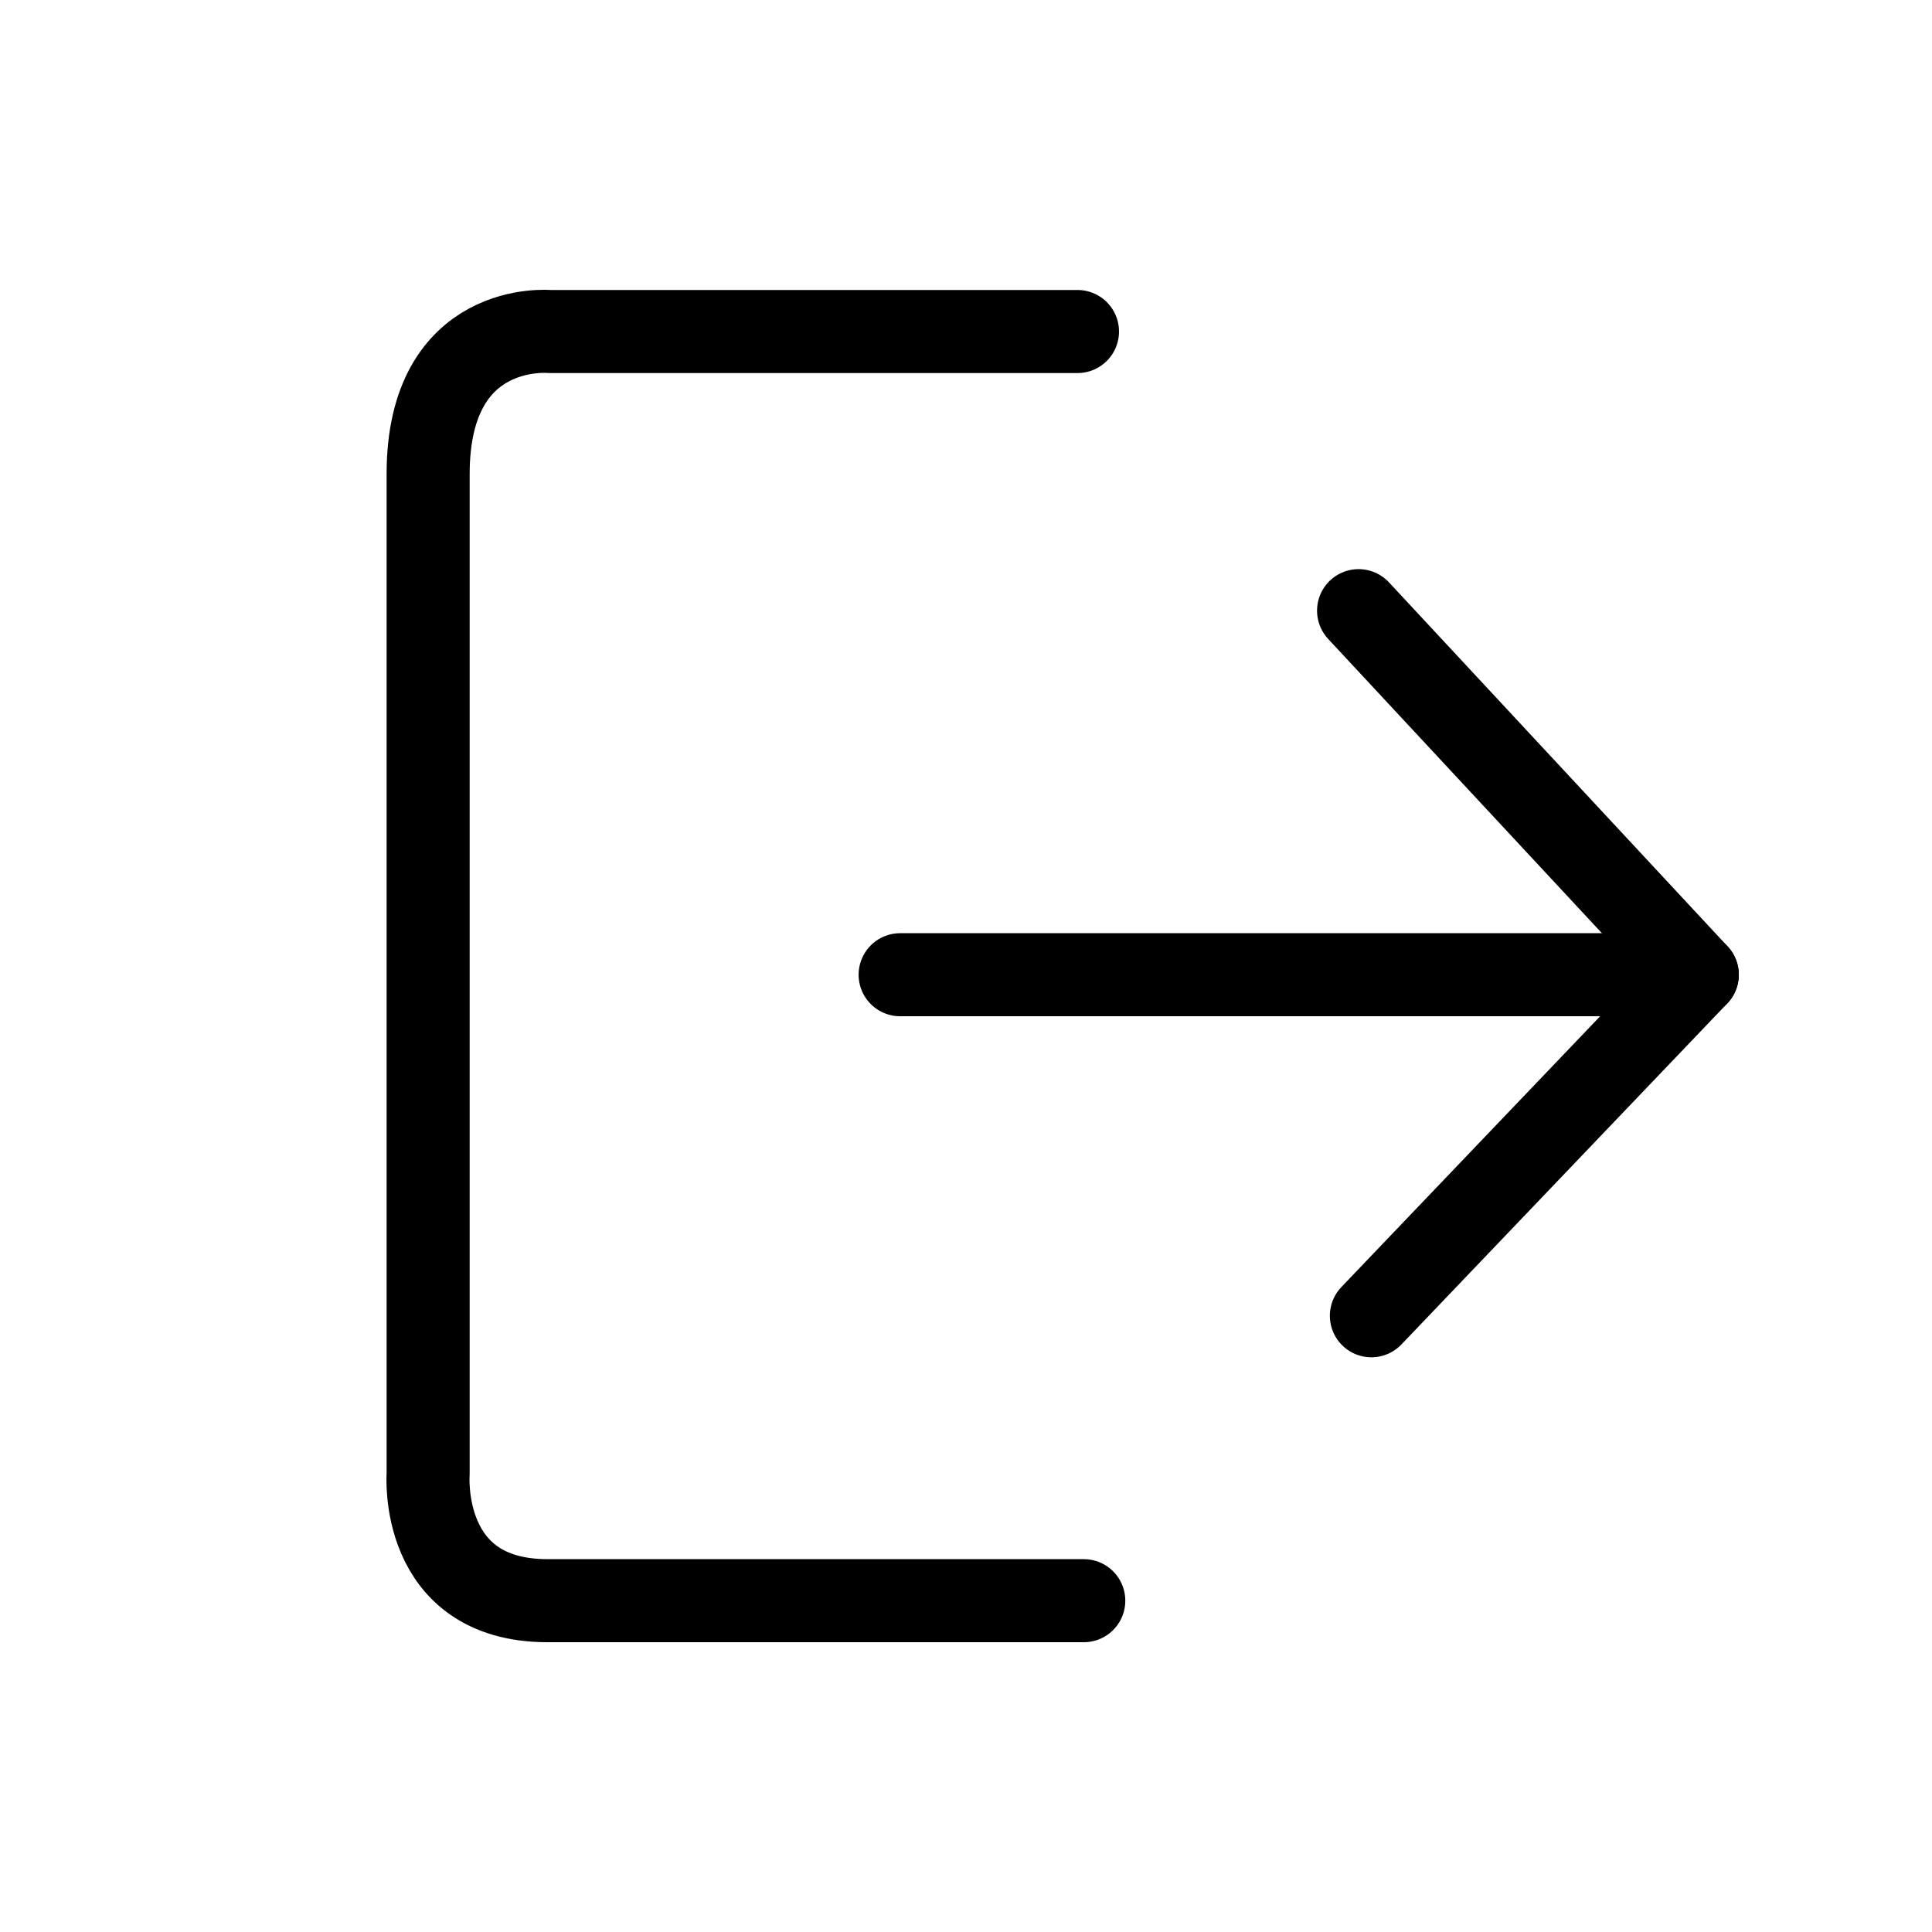
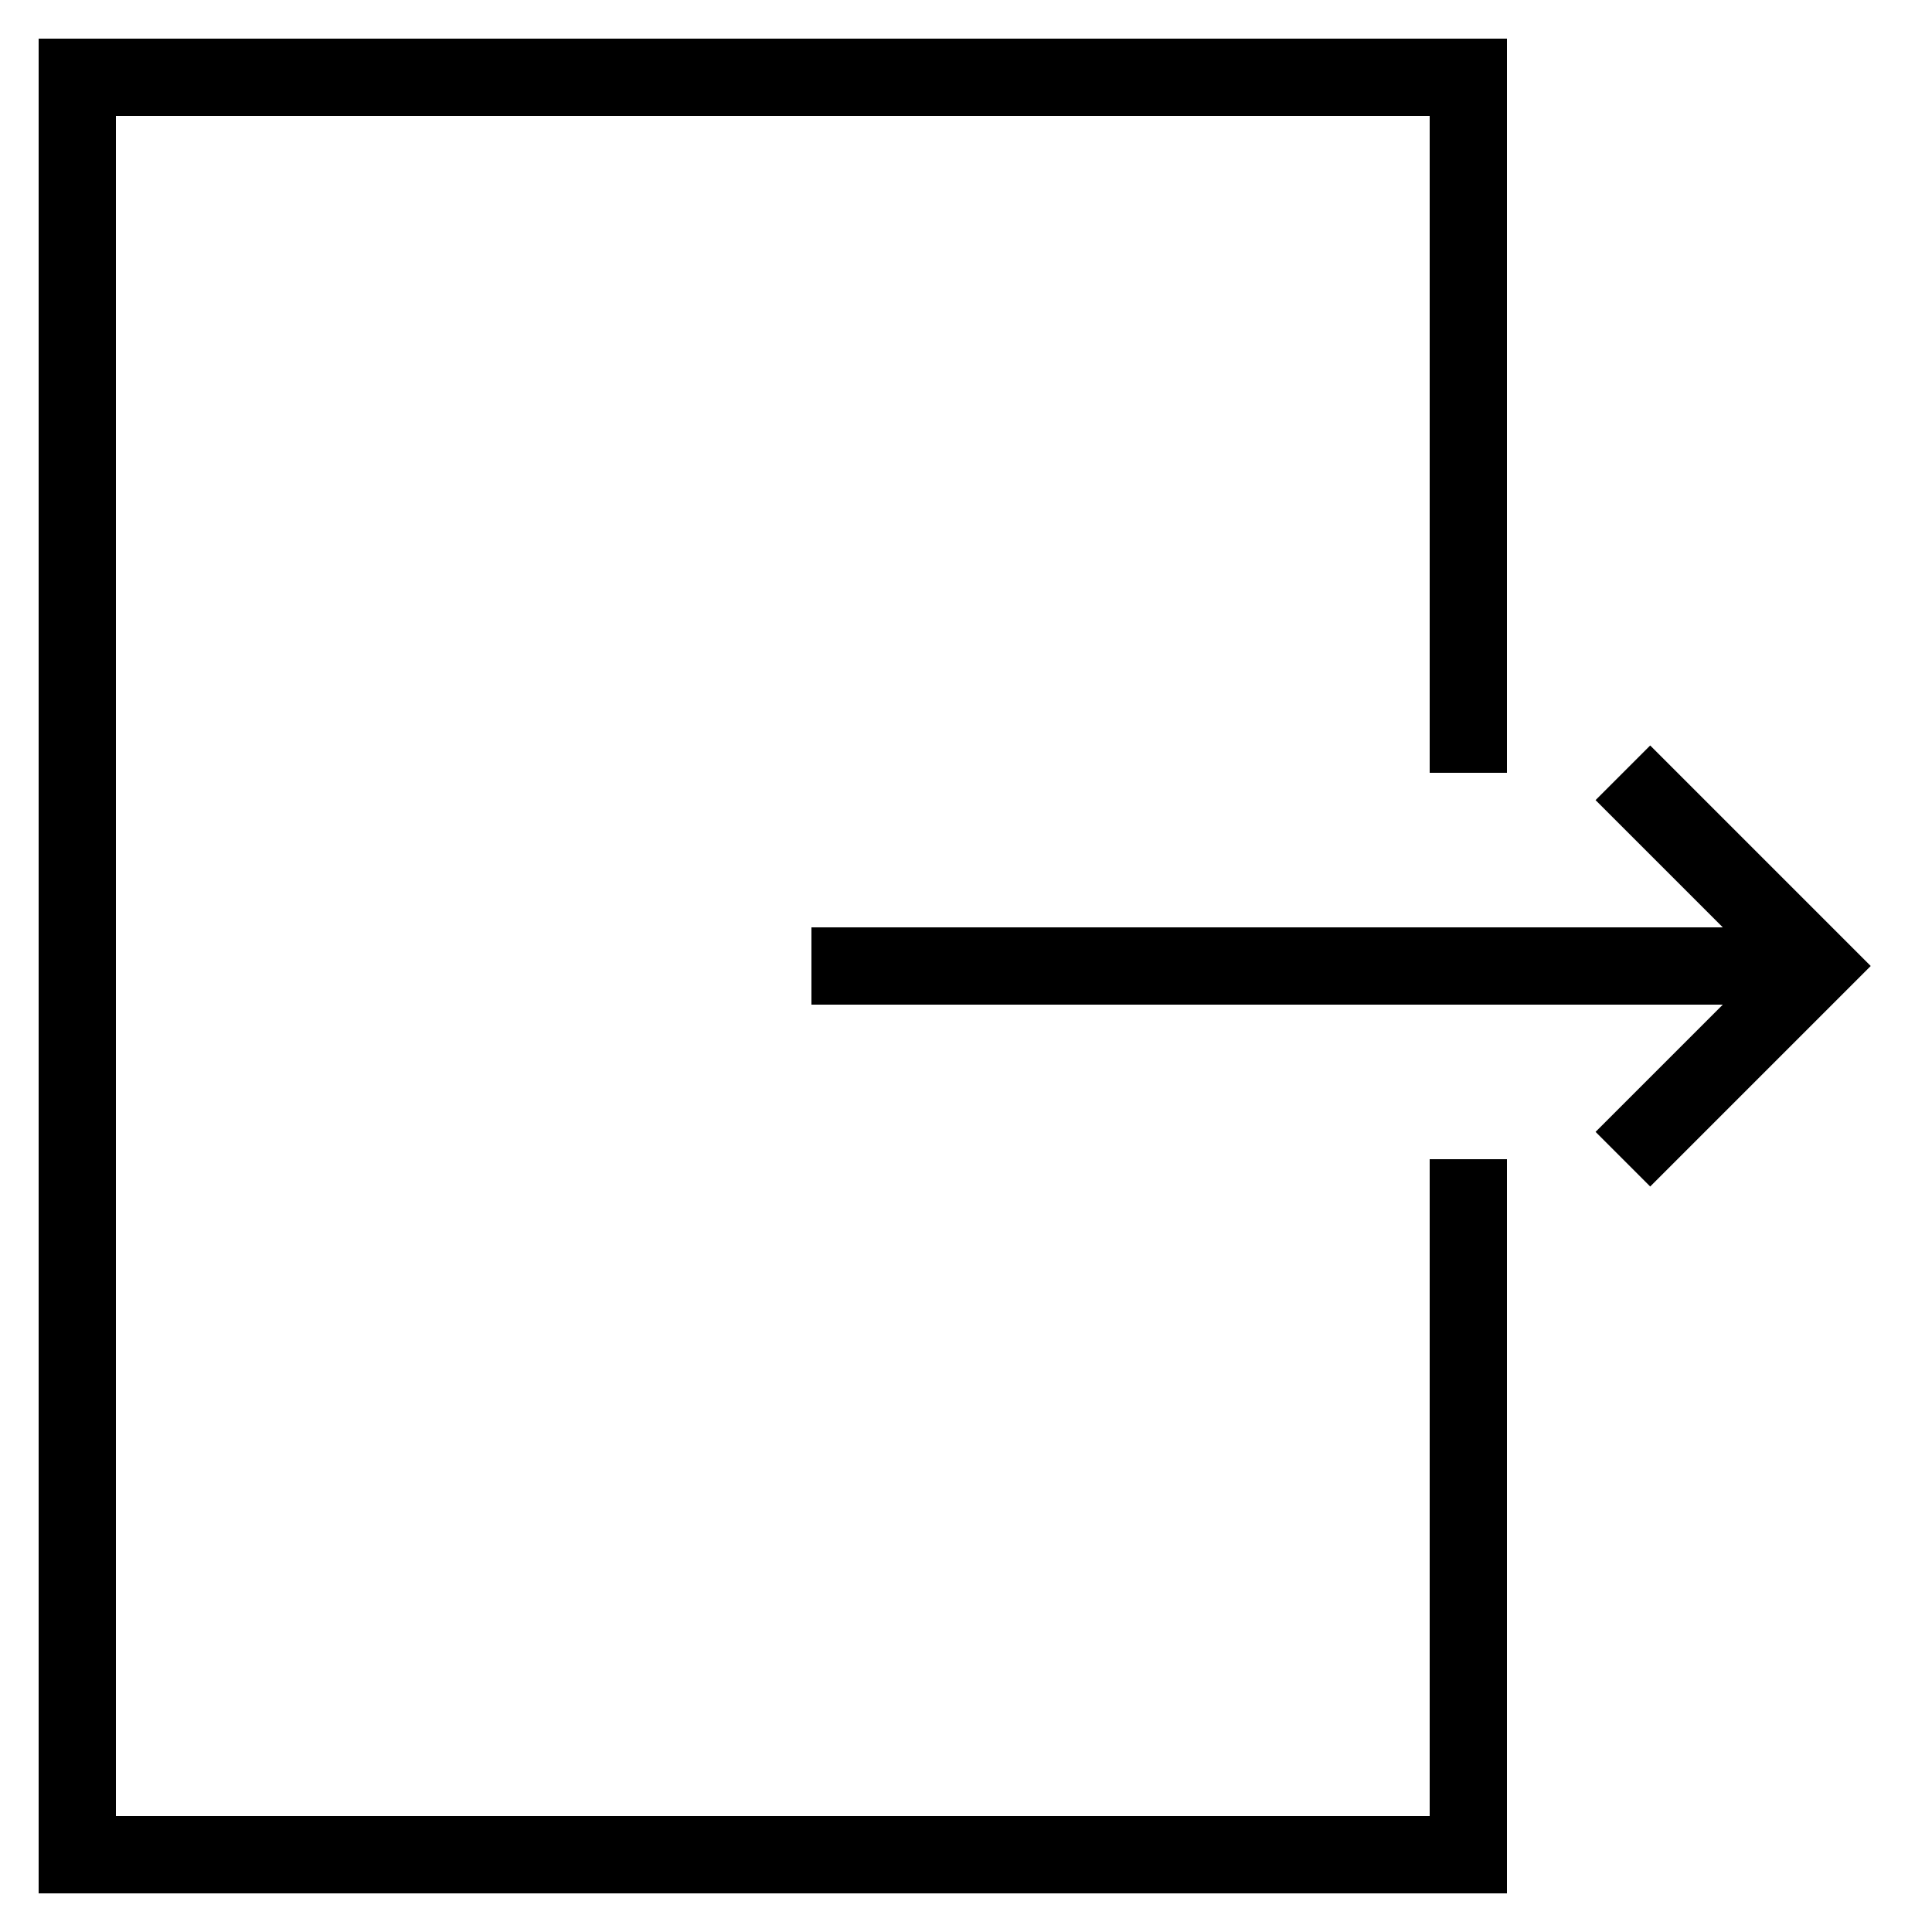
- <svg xmlns="http://www.w3.org/2000/svg" version="1.1" id="Capa_1" x="0px" y="0px" viewBox="0 0 100 100" xml:space="preserve" width="100" height="100">
-   <defs id="defs47" />
-   <g id="g14" style="opacity:0.455" transform="matrix(1.023716,0,0,1.023697,-1.18663,-1.184769)">
+ <svg xmlns="http://www.w3.org/2000/svg" version="1.1" x="0px" y="0px" viewBox="0 0 50 50" style="enable-background:new 0 0 50 50;" xml:space="preserve">
+   <g id="Layer_1">
+     <polygon points="1,49 39,49 39,30 37,30 37,47 3,47 3,3 37,3 37,20 39,20 39,1 1,1  " />
+     <polygon points="42.707,19.293 41.293,20.707 44.586,24 21,24 21,26 44.586,26 41.293,29.293 42.707,30.707 48.414,25  " />
+   </g>
+   <g>
</g>
-   <g id="g16" style="opacity:0.455" transform="matrix(1.023716,0,0,1.023697,-1.18663,-1.184769)">
- </g>
-   <g id="g18" style="opacity:0.455" transform="matrix(1.023716,0,0,1.023697,-1.18663,-1.184769)">
- </g>
-   <g id="g20" style="opacity:0.455" transform="matrix(1.023716,0,0,1.023697,-1.18663,-1.184769)">
- </g>
-   <g id="g22" style="opacity:0.455" transform="matrix(1.023716,0,0,1.023697,-1.18663,-1.184769)">
- </g>
-   <g id="g24" style="opacity:0.455" transform="matrix(1.023716,0,0,1.023697,-1.18663,-1.184769)">
- </g>
-   <g id="g26" style="opacity:0.455" transform="matrix(1.023716,0,0,1.023697,-1.18663,-1.184769)">
- </g>
-   <g id="g28" style="opacity:0.455" transform="matrix(1.023716,0,0,1.023697,-1.18663,-1.184769)">
- </g>
-   <g id="g30" style="opacity:0.455" transform="matrix(1.023716,0,0,1.023697,-1.18663,-1.184769)">
- </g>
-   <g id="g32" style="opacity:0.455" transform="matrix(1.023716,0,0,1.023697,-1.18663,-1.184769)">
- </g>
-   <g id="g34" style="opacity:0.455" transform="matrix(1.023716,0,0,1.023697,-1.18663,-1.184769)">
- </g>
-   <g id="g36" style="opacity:0.455" transform="matrix(1.023716,0,0,1.023697,-1.18663,-1.184769)">
- </g>
-   <g id="g38" style="opacity:0.455" transform="matrix(1.023716,0,0,1.023697,-1.18663,-1.184769)">
- </g>
-   <g id="g40" style="opacity:0.455" transform="matrix(1.023716,0,0,1.023697,-1.18663,-1.184769)">
- </g>
-   <g id="g42" style="opacity:0.455" transform="matrix(1.023716,0,0,1.023697,-1.18663,-1.184769)">
- </g>
-   <g id="g850" transform="matrix(0.7,0,0,0.7,20,15)">
-     <path style="fill:none;stroke:#000000;stroke-width:6.142;stroke-linecap:round;stroke-linejoin:round;stroke-miterlimit:4;stroke-dasharray:none;stroke-opacity:1" d="M 51.1,3.085 H 12.066 c 0,0 -8.98,-0.851 -8.98,10.534 0,11.491 0,73.948 0,73.948 0,0 -0.71,9.363 8.83,9.363 9.539,0 39.649,0 39.649,0" id="path874" />
-     <path style="fill:none;stroke:#000000;stroke-width:6.142;stroke-linecap:round;stroke-linejoin:round;stroke-miterlimit:4;stroke-dasharray:none;stroke-opacity:1" d="M 72.833,75.862 96.929,50.645 71.886,23.726" id="path876" />
-     <path style="fill:none;stroke:#000000;stroke-width:6.142;stroke-linecap:round;stroke-linejoin:round;stroke-miterlimit:4;stroke-dasharray:none;stroke-opacity:1" d="M 96.929,50.645 H 37.988" id="path878" />
-   </g>
</svg>
